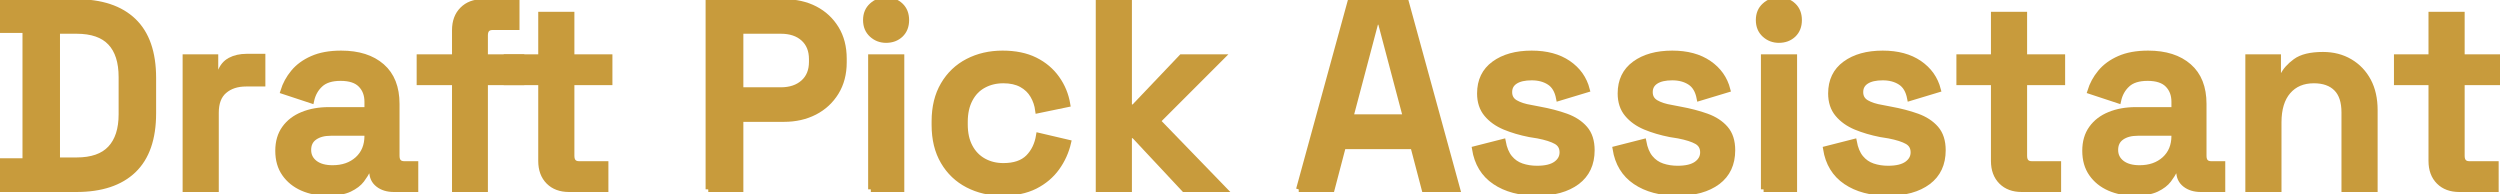
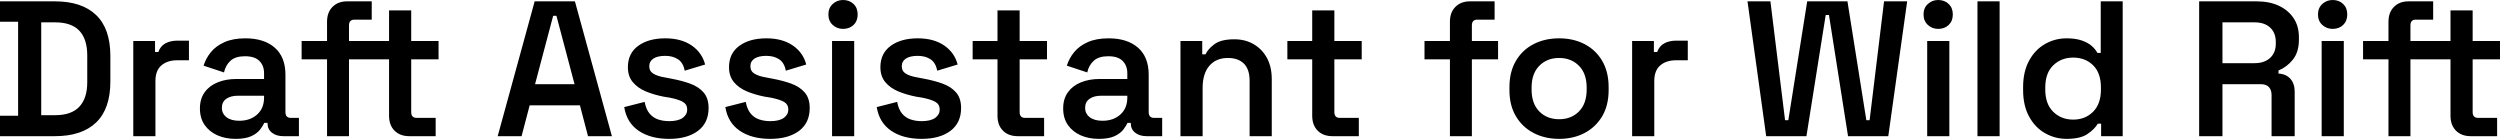
- <svg xmlns="http://www.w3.org/2000/svg" viewBox="0 13.85 466.8 36.05" data-asc="0.984" width="466.8" height="36.05">
-   <defs>
-     <style type="text/css">
-             .char-path {
-             fill: #C89B3C;
-             stroke: #C89B3C;
-             stroke-width: 1;
-             }
-         </style>
-   </defs>
-   <g transform="translate(0, 0)">
-     <path class="char-path" d="M0 49.20L0 43.90L4.70 43.90L4.70 19.50L0 19.50L0 14.20L14.25 14.20Q21.25 14.20 24.95 17.75Q28.65 21.30 28.65 28.40L28.65 35Q28.65 42.10 24.95 45.65Q21.25 49.20 14.25 49.20L0 49.20M10.70 43.75L14.30 43.75Q18.55 43.75 20.60 41.55Q22.65 39.35 22.65 35.20L22.65 28.25Q22.65 24 20.60 21.83Q18.55 19.65 14.30 19.65L10.70 19.65L10.70 43.75Z" />
-     <path class="char-path" d="M34.60 49.20L34.60 24.50L40.25 24.50L40.25 27.35L41.10 27.35Q41.65 25.80 42.95 25.10Q44.25 24.40 46.05 24.40L49.05 24.40L49.05 29.50L45.95 29.50Q43.45 29.50 41.90 30.83Q40.35 32.15 40.35 34.90L40.35 49.20L34.60 49.20Z" />
-     <path class="char-path" d="M61.15 49.90Q58.55 49.90 56.45 48.98Q54.35 48.05 53.13 46.30Q51.90 44.55 51.90 42Q51.90 39.50 53.13 37.80Q54.35 36.10 56.50 35.23Q58.65 34.35 61.40 34.35L68.55 34.35L68.55 32.85Q68.55 30.90 67.35 29.68Q66.15 28.45 63.60 28.45Q61.10 28.45 59.83 29.63Q58.55 30.80 58.15 32.65L52.85 30.90Q53.45 28.95 54.78 27.35Q56.10 25.75 58.30 24.78Q60.50 23.80 63.70 23.80Q68.55 23.80 71.33 26.23Q74.10 28.65 74.10 33.25L74.10 42.95Q74.10 44.45 75.50 44.45L77.60 44.45L77.60 49.20L73.55 49.20Q71.75 49.20 70.60 48.30Q69.45 47.40 69.45 45.85L69.45 45.75L68.60 45.75Q68.30 46.45 67.55 47.45Q66.80 48.45 65.28 49.18Q63.75 49.90 61.15 49.90M62.10 45.20Q64.95 45.20 66.75 43.58Q68.55 41.95 68.55 39.20L68.55 38.70L61.75 38.70Q59.90 38.70 58.75 39.50Q57.60 40.30 57.60 41.85Q57.60 43.35 58.80 44.28Q60 45.20 62.10 45.20Z" />
-     <path class="char-path" d="M84.90 49.20L84.90 29.25L78.30 29.25L78.30 24.50L84.90 24.50L84.90 19.50Q84.90 17.05 86.33 15.63Q87.75 14.20 90.10 14.20L96.50 14.20L96.50 18.95L92 18.95Q90.60 18.95 90.60 20.45L90.60 24.50L97.40 24.50L97.40 29.25L90.60 29.25L90.60 49.20L84.90 49.20Z" />
-     <path class="char-path" d="M106.25 49.20Q103.85 49.20 102.43 47.78Q101.00 46.35 101.00 43.90L101.00 29.25L94.55 29.25L94.55 24.50L101.00 24.50L101.00 16.55L106.75 16.55L106.75 24.50L113.85 24.50L113.85 29.25L106.75 29.25L106.75 42.95Q106.75 44.45 108.15 44.45L113.10 44.45L113.10 49.20L106.25 49.20Z" />
-     <path class="char-path" d="M132.25 49.20L132.25 14.20L146.40 14.20Q149.70 14.20 152.20 15.50Q154.70 16.80 156.15 19.18Q157.60 21.55 157.60 24.80L157.60 25.50Q157.60 28.70 156.13 31.10Q154.65 33.50 152.13 34.80Q149.60 36.10 146.40 36.10L138.30 36.10L138.30 49.20L132.25 49.20M138.30 30.65L145.80 30.65Q148.40 30.65 149.98 29.25Q151.55 27.85 151.55 25.40L151.55 24.90Q151.55 22.45 150 21.05Q148.45 19.65 145.80 19.65L138.30 19.65L138.30 30.65Z" />
-     <path class="char-path" d="M162.60 49.20L162.60 24.50L168.35 24.50L168.35 49.20L162.60 49.20M165.45 21.35Q163.90 21.35 162.78 20.33Q161.65 19.30 161.65 17.60Q161.65 15.90 162.78 14.88Q163.90 13.85 165.45 13.85Q167.10 13.85 168.18 14.88Q169.25 15.90 169.25 17.60Q169.25 19.30 168.18 20.33Q167.10 21.35 165.45 21.35Z" />
-     <path class="char-path" d="M187.20 49.90Q183.60 49.90 180.70 48.40Q177.80 46.90 176.13 44.05Q174.45 41.20 174.45 37.20L174.45 36.50Q174.45 32.50 176.13 29.65Q177.80 26.80 180.70 25.30Q183.60 23.80 187.20 23.80Q190.75 23.80 193.28 25.05Q195.80 26.30 197.35 28.48Q198.90 30.65 199.35 33.35L193.80 34.50Q193.60 32.95 192.85 31.68Q192.10 30.40 190.73 29.65Q189.35 28.90 187.35 28.90Q185.30 28.90 183.68 29.78Q182.05 30.65 181.13 32.40Q180.20 34.15 180.20 36.60L180.20 37.10Q180.20 39.55 181.13 41.28Q182.05 43 183.68 43.90Q185.30 44.80 187.35 44.80Q190.40 44.80 191.98 43.23Q193.55 41.65 193.95 39.15L199.50 40.45Q198.90 43.05 197.35 45.20Q195.80 47.35 193.28 48.63Q190.75 49.90 187.20 49.90Z" />
-     <path class="char-path" d="M205.10 49.20L205.10 14.20L210.85 14.20L210.85 33.85L211.70 33.85L220.60 24.50L228.15 24.50L216.20 36.45L228.55 49.20L221.10 49.20L211.70 39.15L210.85 39.15L210.85 49.20L205.10 49.20Z" />
-     <path class="char-path" d="M242.50 49.20L252.10 14.20L262.55 14.20L272.15 49.20L265.95 49.20L263.85 41.20L250.80 41.20L248.70 49.20L242.50 49.20M252.20 35.70L262.45 35.70L257.75 17.95L256.90 17.95L252.20 35.70Z" />
-     <path class="char-path" d="M287.00 49.90Q282.20 49.90 279.10 47.80Q276.00 45.70 275.35 41.65L280.65 40.30Q281.00 42.20 281.90 43.30Q282.80 44.40 284.13 44.85Q285.45 45.30 287.00 45.30Q289.35 45.30 290.53 44.45Q291.70 43.60 291.70 42.30Q291.70 40.95 290.58 40.30Q289.45 39.65 287.15 39.20L285.60 38.95Q283.05 38.45 280.95 37.58Q278.85 36.70 277.58 35.18Q276.30 33.65 276.30 31.30Q276.30 27.70 278.98 25.75Q281.65 23.80 286.00 23.80Q290.15 23.80 292.85 25.65Q295.55 27.50 296.35 30.60L291.05 32.20Q290.65 30.10 289.30 29.23Q287.95 28.35 286.00 28.35Q284.00 28.35 282.93 29.05Q281.85 29.75 281.85 31.05Q281.85 32.35 282.95 33Q284.05 33.65 285.90 33.95L287.45 34.25Q290.20 34.75 292.43 35.55Q294.65 36.35 295.95 37.85Q297.25 39.35 297.25 41.90Q297.25 45.75 294.48 47.83Q291.70 49.90 287.00 49.90Z" />
-     <path class="char-path" d="M313.25 49.90Q308.45 49.90 305.35 47.80Q302.25 45.70 301.60 41.65L306.90 40.30Q307.25 42.20 308.15 43.30Q309.05 44.40 310.38 44.85Q311.70 45.30 313.25 45.30Q315.60 45.30 316.78 44.45Q317.95 43.60 317.95 42.30Q317.95 40.95 316.83 40.30Q315.70 39.65 313.40 39.20L311.85 38.95Q309.30 38.45 307.20 37.58Q305.10 36.70 303.83 35.18Q302.55 33.65 302.55 31.30Q302.55 27.70 305.23 25.75Q307.90 23.80 312.25 23.80Q316.40 23.80 319.10 25.65Q321.80 27.50 322.60 30.60L317.30 32.20Q316.90 30.10 315.55 29.23Q314.20 28.35 312.25 28.35Q310.25 28.35 309.18 29.05Q308.10 29.75 308.10 31.05Q308.10 32.35 309.20 33Q310.30 33.65 312.15 33.95L313.70 34.25Q316.45 34.75 318.68 35.55Q320.90 36.35 322.20 37.85Q323.50 39.35 323.50 41.90Q323.50 45.75 320.73 47.83Q317.95 49.90 313.25 49.90Z" />
-     <path class="char-path" d="M329.30 49.20L329.30 24.50L335.05 24.50L335.05 49.20L329.30 49.20M332.15 21.35Q330.60 21.35 329.48 20.33Q328.35 19.30 328.35 17.60Q328.35 15.90 329.48 14.88Q330.60 13.85 332.15 13.85Q333.80 13.85 334.88 14.88Q335.95 15.90 335.95 17.60Q335.95 19.30 334.88 20.33Q333.80 21.35 332.15 21.35Z" />
-     <path class="char-path" d="M352.55 49.90Q347.75 49.90 344.65 47.80Q341.55 45.70 340.90 41.65L346.20 40.30Q346.55 42.20 347.45 43.30Q348.35 44.40 349.68 44.85Q351.00 45.30 352.55 45.30Q354.90 45.30 356.08 44.45Q357.25 43.60 357.25 42.30Q357.25 40.95 356.13 40.30Q355.00 39.65 352.70 39.20L351.15 38.95Q348.60 38.45 346.50 37.58Q344.40 36.70 343.13 35.18Q341.85 33.65 341.85 31.30Q341.85 27.70 344.53 25.75Q347.20 23.80 351.55 23.80Q355.70 23.80 358.40 25.65Q361.10 27.50 361.90 30.60L356.60 32.20Q356.20 30.10 354.85 29.23Q353.50 28.35 351.55 28.35Q349.55 28.35 348.48 29.05Q347.40 29.75 347.40 31.05Q347.40 32.35 348.50 33Q349.60 33.65 351.45 33.95L353.00 34.25Q355.75 34.75 357.98 35.55Q360.20 36.35 361.50 37.85Q362.80 39.35 362.80 41.90Q362.80 45.75 360.03 47.83Q357.25 49.90 352.55 49.90Z" />
-     <path class="char-path" d="M377.50 49.20Q375.10 49.20 373.68 47.78Q372.25 46.35 372.25 43.90L372.25 29.25L365.80 29.25L365.80 24.50L372.25 24.50L372.25 16.55L378.00 16.55L378.00 24.50L385.10 24.50L385.10 29.25L378.00 29.25L378.00 42.95Q378.00 44.45 379.40 44.45L384.35 44.45L384.35 49.20L377.50 49.20Z" />
-     <path class="char-path" d="M398.55 49.90Q395.95 49.90 393.85 48.98Q391.75 48.05 390.53 46.30Q389.30 44.55 389.30 42Q389.30 39.50 390.53 37.80Q391.75 36.10 393.90 35.23Q396.05 34.35 398.80 34.35L405.95 34.35L405.95 32.85Q405.95 30.90 404.75 29.68Q403.55 28.45 401.00 28.45Q398.50 28.45 397.23 29.63Q395.95 30.80 395.55 32.65L390.25 30.90Q390.85 28.95 392.18 27.35Q393.50 25.75 395.70 24.78Q397.90 23.80 401.10 23.80Q405.95 23.80 408.73 26.23Q411.50 28.65 411.50 33.25L411.50 42.95Q411.50 44.45 412.90 44.45L415.00 44.45L415.00 49.20L410.95 49.20Q409.15 49.20 408.00 48.30Q406.85 47.40 406.85 45.85L406.85 45.75L406.00 45.75Q405.70 46.45 404.95 47.45Q404.20 48.45 402.68 49.18Q401.15 49.90 398.55 49.90M399.50 45.20Q402.35 45.20 404.15 43.58Q405.95 41.95 405.95 39.20L405.95 38.70L399.15 38.70Q397.30 38.70 396.15 39.50Q395.00 40.30 395.00 41.85Q395.00 43.35 396.20 44.28Q397.40 45.20 399.50 45.20Z" />
-     <path class="char-path" d="M419.75 49.20L419.75 24.50L425.40 24.50L425.40 27.95L426.25 27.95Q426.90 26.55 428.60 25.30Q430.30 24.05 433.75 24.05Q436.60 24.05 438.80 25.35Q441.00 26.65 442.23 28.95Q443.45 31.25 443.45 34.40L443.45 49.20L437.70 49.20L437.70 34.85Q437.70 31.85 436.23 30.38Q434.75 28.90 432.05 28.90Q429.00 28.90 427.25 30.93Q425.50 32.95 425.50 36.70L425.50 49.20L419.75 49.20Z" />
-     <path class="char-path" d="M459.20 49.20Q456.80 49.20 455.38 47.78Q453.95 46.35 453.95 43.90L453.95 29.25L447.50 29.25L447.50 24.50L453.95 24.50L453.95 16.55L459.70 16.55L459.70 24.50L466.80 24.50L466.80 29.25L459.70 29.25L459.70 42.95Q459.70 44.45 461.10 44.45L466.05 44.45L466.05 49.20L459.20 49.20Z" />
+ <svg xmlns="http://www.w3.org/2000/svg" viewBox="0 13.85 649 36.05" data-asc="0.984" width="649" height="36.05">
+   <defs />
+   <g fill="#000000">
+     <g transform="translate(0, 0)">
+       <path d="M0 49.20L0 43.90L4.70 43.90L4.70 19.50L0 19.50L0 14.20L14.25 14.20Q21.25 14.20 24.95 17.75Q28.65 21.30 28.65 28.40L28.65 35Q28.65 42.10 24.95 45.65Q21.25 49.20 14.25 49.20L0 49.20M10.70 43.75L14.30 43.75Q18.55 43.75 20.60 41.55Q22.65 39.35 22.65 35.20L22.65 28.25Q22.65 24 20.60 21.83Q18.55 19.65 14.30 19.65L10.70 19.65L10.70 43.75ZM34.60 49.20L34.60 24.50L40.25 24.50L40.25 27.35L41.10 27.35Q41.65 25.80 42.95 25.10Q44.25 24.40 46.05 24.40L49.05 24.40L49.05 29.50L45.95 29.50Q43.45 29.50 41.90 30.83Q40.35 32.15 40.35 34.90L40.35 49.20L34.60 49.20ZM61.15 49.90Q58.55 49.90 56.45 48.98Q54.35 48.05 53.13 46.30Q51.90 44.55 51.90 42Q51.90 39.50 53.13 37.80Q54.35 36.10 56.50 35.23Q58.65 34.35 61.40 34.35L68.55 34.35L68.55 32.85Q68.55 30.90 67.35 29.68Q66.15 28.45 63.60 28.45Q61.10 28.45 59.83 29.63Q58.55 30.80 58.15 32.65L52.85 30.90Q53.45 28.95 54.78 27.35Q56.10 25.75 58.30 24.78Q60.50 23.80 63.70 23.80Q68.55 23.80 71.33 26.23Q74.10 28.65 74.10 33.25L74.10 42.95Q74.10 44.45 75.50 44.45L77.60 44.45L77.60 49.20L73.55 49.20Q71.75 49.20 70.60 48.30Q69.45 47.40 69.45 45.85L69.45 45.75L68.60 45.75Q68.30 46.45 67.55 47.45Q66.80 48.45 65.28 49.18Q63.75 49.90 61.15 49.90M62.10 45.20Q64.95 45.20 66.75 43.58Q68.55 41.95 68.55 39.20L68.55 38.70L61.75 38.70Q59.90 38.70 58.75 39.50Q57.60 40.30 57.60 41.85Q57.60 43.35 58.80 44.28Q60 45.20 62.10 45.20ZM84.90 49.20L84.90 29.25L78.30 29.25L78.30 24.50L84.90 24.50L84.90 19.50Q84.90 17.05 86.33 15.63Q87.75 14.20 90.10 14.20L96.50 14.20L96.50 18.95L92 18.95Q90.60 18.95 90.60 20.45L90.60 24.50L97.40 24.50L97.40 29.25L90.60 29.25L90.60 49.20L84.90 49.20ZM106.25 49.20Q103.85 49.20 102.43 47.78Q101.00 46.35 101.00 43.90L101.00 29.25L94.55 29.25L94.55 24.50L101.00 24.50L101.00 16.55L106.75 16.55L106.75 24.50L113.85 24.50L113.85 29.25L106.75 29.25L106.75 42.95Q106.75 44.45 108.15 44.45L113.10 44.45L113.10 49.20L106.25 49.20ZM129.20 49.20L138.80 14.20L149.25 14.20L158.85 49.20L152.65 49.20L150.55 41.20L137.50 41.20L135.40 49.20L129.20 49.20M138.90 35.70L149.15 35.70L144.45 17.95L143.60 17.95L138.90 35.70ZM173.70 49.90Q168.90 49.90 165.80 47.80Q162.70 45.70 162.05 41.65L167.35 40.30Q167.70 42.20 168.60 43.30Q169.50 44.40 170.83 44.85Q172.15 45.30 173.70 45.30Q176.05 45.30 177.23 44.45Q178.40 43.60 178.40 42.30Q178.40 40.95 177.28 40.30Q176.15 39.65 173.85 39.20L172.30 38.95Q169.75 38.45 167.65 37.58Q165.55 36.70 164.28 35.18Q163.00 33.65 163.00 31.30Q163.00 27.70 165.68 25.75Q168.35 23.80 172.70 23.80Q176.85 23.80 179.55 25.65Q182.25 27.50 183.05 30.60L177.75 32.20Q177.35 30.10 176.00 29.23Q174.65 28.35 172.70 28.35Q170.70 28.35 169.63 29.05Q168.55 29.75 168.55 31.05Q168.55 32.35 169.65 33Q170.75 33.65 172.60 33.95L174.15 34.25Q176.90 34.75 179.13 35.55Q181.35 36.35 182.65 37.85Q183.95 39.35 183.95 41.90Q183.95 45.75 181.18 47.83Q178.40 49.90 173.70 49.90ZM199.95 49.90Q195.15 49.90 192.05 47.80Q188.95 45.70 188.30 41.65L193.60 40.30Q193.95 42.20 194.85 43.30Q195.75 44.40 197.08 44.85Q198.40 45.30 199.95 45.30Q202.30 45.30 203.48 44.45Q204.65 43.60 204.65 42.30Q204.65 40.95 203.53 40.30Q202.40 39.65 200.10 39.20L198.55 38.95Q196.00 38.45 193.90 37.58Q191.80 36.70 190.53 35.18Q189.25 33.65 189.25 31.30Q189.25 27.70 191.93 25.75Q194.60 23.80 198.95 23.80Q203.10 23.80 205.80 25.65Q208.50 27.50 209.30 30.60L204.00 32.20Q203.60 30.10 202.25 29.23Q200.90 28.35 198.95 28.35Q196.95 28.35 195.88 29.05Q194.80 29.75 194.80 31.05Q194.80 32.35 195.90 33Q197.00 33.65 198.85 33.95L200.40 34.25Q203.15 34.75 205.38 35.55Q207.60 36.35 208.90 37.85Q210.20 39.35 210.20 41.90Q210.20 45.75 207.43 47.83Q204.65 49.90 199.95 49.90ZM216.00 49.20L216.00 24.50L221.75 24.50L221.75 49.20L216.00 49.20M218.85 21.35Q217.30 21.35 216.18 20.33Q215.05 19.30 215.05 17.60Q215.05 15.90 216.18 14.88Q217.30 13.85 218.85 13.85Q220.50 13.85 221.58 14.88Q222.65 15.90 222.65 17.60Q222.65 19.30 221.58 20.33Q220.50 21.35 218.85 21.35ZM239.25 49.90Q234.45 49.90 231.35 47.80Q228.25 45.70 227.60 41.65L232.90 40.30Q233.25 42.20 234.15 43.30Q235.05 44.40 236.38 44.85Q237.70 45.30 239.25 45.30Q241.60 45.30 242.78 44.45Q243.95 43.60 243.95 42.30Q243.95 40.95 242.83 40.30Q241.70 39.65 239.40 39.20L237.85 38.95Q235.30 38.45 233.20 37.58Q231.10 36.70 229.83 35.18Q228.55 33.65 228.55 31.30Q228.55 27.70 231.23 25.75Q233.90 23.80 238.25 23.80Q242.40 23.80 245.10 25.65Q247.80 27.50 248.60 30.60L243.30 32.20Q242.90 30.10 241.55 29.23Q240.20 28.35 238.25 28.35Q236.25 28.35 235.18 29.05Q234.10 29.75 234.10 31.05Q234.10 32.35 235.20 33Q236.30 33.65 238.15 33.95L239.70 34.25Q242.45 34.75 244.68 35.55Q246.90 36.35 248.20 37.85Q249.50 39.35 249.50 41.90Q249.50 45.75 246.73 47.83Q243.95 49.90 239.25 49.90ZM264.20 49.20Q261.80 49.20 260.38 47.78Q258.95 46.35 258.95 43.90L258.95 29.25L252.50 29.25L252.50 24.50L258.95 24.50L258.95 16.55L264.70 16.55L264.70 24.50L271.80 24.50L271.80 29.25L264.70 29.25L264.70 42.95Q264.70 44.45 266.10 44.45L271.05 44.45L271.05 49.20L264.20 49.20ZM285.25 49.90Q282.65 49.90 280.55 48.98Q278.45 48.05 277.23 46.30Q276.00 44.55 276.00 42Q276.00 39.50 277.23 37.80Q278.45 36.10 280.60 35.23Q282.75 34.35 285.50 34.35L292.65 34.35L292.65 32.85Q292.65 30.90 291.45 29.68Q290.25 28.45 287.70 28.45Q285.20 28.45 283.93 29.63Q282.65 30.80 282.25 32.65L276.95 30.90Q277.55 28.95 278.88 27.35Q280.20 25.75 282.40 24.78Q284.60 23.80 287.80 23.80Q292.65 23.80 295.43 26.23Q298.20 28.65 298.20 33.25L298.20 42.95Q298.20 44.45 299.60 44.45L301.70 44.45L301.70 49.20L297.65 49.20Q295.85 49.20 294.70 48.30Q293.55 47.40 293.55 45.85L293.55 45.75L292.70 45.75Q292.40 46.45 291.65 47.45Q290.90 48.45 289.38 49.18Q287.85 49.90 285.25 49.90M286.20 45.20Q289.05 45.20 290.85 43.58Q292.65 41.95 292.65 39.20L292.65 38.70L285.85 38.70Q284.00 38.70 282.85 39.50Q281.70 40.30 281.70 41.85Q281.70 43.35 282.90 44.28Q284.10 45.20 286.20 45.20ZM306.45 49.20L306.45 24.50L312.10 24.50L312.10 27.95L312.95 27.95Q313.60 26.55 315.30 25.30Q317.00 24.05 320.45 24.05Q323.30 24.05 325.50 25.35Q327.70 26.65 328.93 28.95Q330.15 31.25 330.15 34.40L330.15 49.20L324.40 49.20L324.40 34.85Q324.40 31.85 322.93 30.38Q321.45 28.90 318.75 28.90Q315.70 28.90 313.95 30.93Q312.20 32.95 312.20 36.70L312.20 49.20L306.45 49.20ZM345.90 49.20Q343.50 49.20 342.08 47.78Q340.65 46.35 340.65 43.90L340.65 29.25L334.20 29.25L334.20 24.50L340.65 24.50L340.65 16.55L346.40 16.55L346.40 24.50L353.50 24.50L353.50 29.25L346.40 29.25L346.40 42.95Q346.40 44.45 347.80 44.45L352.75 44.45L352.75 49.20L345.90 49.20ZM376.40 49.20L376.40 29.25L369.80 29.25L369.80 24.50L376.40 24.50L376.40 19.50Q376.40 17.05 377.83 15.63Q379.25 14.20 381.60 14.20L388.00 14.20L388.00 18.95L383.50 18.95Q382.10 18.95 382.10 20.45L382.10 24.50L388.90 24.50L388.90 29.25L382.10 29.25L382.10 49.20L376.40 49.20ZM404.75 49.90Q401.05 49.90 398.13 48.38Q395.20 46.85 393.53 44.03Q391.85 41.20 391.85 37.25L391.85 36.45Q391.85 32.50 393.53 29.65Q395.20 26.80 398.13 25.30Q401.05 23.80 404.75 23.80Q408.45 23.80 411.35 25.30Q414.25 26.80 415.93 29.65Q417.60 32.50 417.60 36.45L417.60 37.25Q417.60 41.20 415.93 44.03Q414.25 46.85 411.35 48.38Q408.45 49.90 404.75 49.90M404.75 44.80Q407.90 44.80 409.90 42.78Q411.90 40.75 411.90 37.10L411.90 36.60Q411.90 32.95 409.90 30.93Q407.90 28.90 404.75 28.90Q401.60 28.90 399.60 30.93Q397.60 32.95 397.60 36.60L397.60 37.10Q397.60 40.75 399.60 42.78Q401.60 44.80 404.75 44.80ZM423.70 49.20L423.70 24.50L429.35 24.50L429.35 27.35L430.20 27.35Q430.75 25.80 432.05 25.10Q433.35 24.40 435.15 24.40L438.15 24.40L438.15 29.50L435.05 29.50Q432.55 29.50 431.00 30.83Q429.45 32.15 429.45 34.90L429.45 49.20L423.70 49.20ZM458.50 49.20L453.65 14.20L459.60 14.20L463.40 45.05L464.25 45.05L469.15 14.20L479.60 14.20L484.50 45.05L485.35 45.05L489.10 14.20L495.10 14.20L490.20 49.20L479.75 49.20L474.80 17.75L473.95 17.75L468.95 49.20L458.50 49.20ZM500.30 49.20L500.30 24.50L506.05 24.50L506.05 49.20L500.30 49.20M503.15 21.35Q501.60 21.35 500.48 20.33Q499.35 19.30 499.35 17.60Q499.35 15.90 500.48 14.88Q501.60 13.85 503.15 13.85Q504.80 13.85 505.88 14.88Q506.95 15.90 506.95 17.60Q506.95 19.30 505.88 20.33Q504.80 21.35 503.15 21.35ZM513.35 49.20L513.35 14.20L519.10 14.20L519.10 49.20L513.35 49.20ZM536.50 49.90Q533.50 49.90 530.90 48.43Q528.30 46.95 526.75 44.10Q525.20 41.25 525.20 37.25L525.20 36.45Q525.20 32.45 526.75 29.60Q528.30 26.75 530.88 25.28Q533.45 23.80 536.50 23.80Q538.80 23.80 540.40 24.35Q542.00 24.90 542.98 25.75Q543.95 26.60 544.50 27.60L545.35 27.60L545.35 14.20L551.05 14.20L551.05 49.20L545.45 49.20L545.45 45.95L544.60 45.95Q543.70 47.45 541.85 48.68Q540.00 49.90 536.50 49.90M538.20 44.90Q541.30 44.90 543.35 42.88Q545.40 40.85 545.40 37.10L545.40 36.60Q545.40 32.80 543.38 30.80Q541.35 28.80 538.20 28.80Q535.10 28.80 533.03 30.80Q530.95 32.80 530.95 36.60L530.95 37.10Q530.95 40.85 533.03 42.88Q535.10 44.90 538.20 44.90ZM570.90 49.20L570.90 14.20L585.85 14.20Q589.15 14.20 591.60 15.35Q594.05 16.50 595.43 18.58Q596.80 20.65 596.80 23.55L596.80 24.10Q596.80 27.35 595.25 29.30Q593.70 31.25 591.50 32.15L591.50 32.95Q593.45 33.05 594.58 34.30Q595.70 35.55 595.70 37.65L595.70 49.20L589.70 49.20L589.70 38.50Q589.70 37.25 589.03 36.48Q588.35 35.70 586.85 35.70L576.95 35.70L576.95 49.20L570.90 49.20M576.95 30.25L585.25 30.25Q587.85 30.25 589.33 28.88Q590.80 27.50 590.80 25.20L590.80 24.75Q590.80 22.40 589.35 21.03Q587.90 19.65 585.25 19.65L576.95 19.65L576.95 30.25ZM602.70 49.20L602.70 24.50L608.45 24.50L608.45 49.20L602.70 49.20M605.55 21.35Q604.00 21.35 602.88 20.33Q601.75 19.30 601.75 17.60Q601.75 15.90 602.88 14.88Q604.00 13.85 605.55 13.85Q607.20 13.85 608.28 14.88Q609.35 15.90 609.35 17.60Q609.35 19.30 608.28 20.33Q607.20 21.35 605.55 21.35ZM620.05 49.20L620.05 29.25L613.45 29.25L613.45 24.50L620.05 24.50L620.05 19.50Q620.05 17.05 621.48 15.63Q622.90 14.20 625.25 14.20L631.65 14.20L631.65 18.95L627.15 18.95Q625.75 18.95 625.75 20.45L625.75 24.50L632.55 24.50L632.55 29.25L625.75 29.25L625.75 49.20L620.05 49.20ZM641.40 49.20Q639.00 49.20 637.58 47.78Q636.15 46.35 636.15 43.90L636.15 29.25L629.70 29.25L629.70 24.50L636.15 24.50L636.15 16.55L641.90 16.55L641.90 24.50L649.00 24.50L649.00 29.25L641.90 29.25L641.90 42.95Q641.90 44.45 643.30 44.45L648.25 44.45L648.25 49.20L641.40 49.20Z" />
+     </g>
  </g>
</svg>
